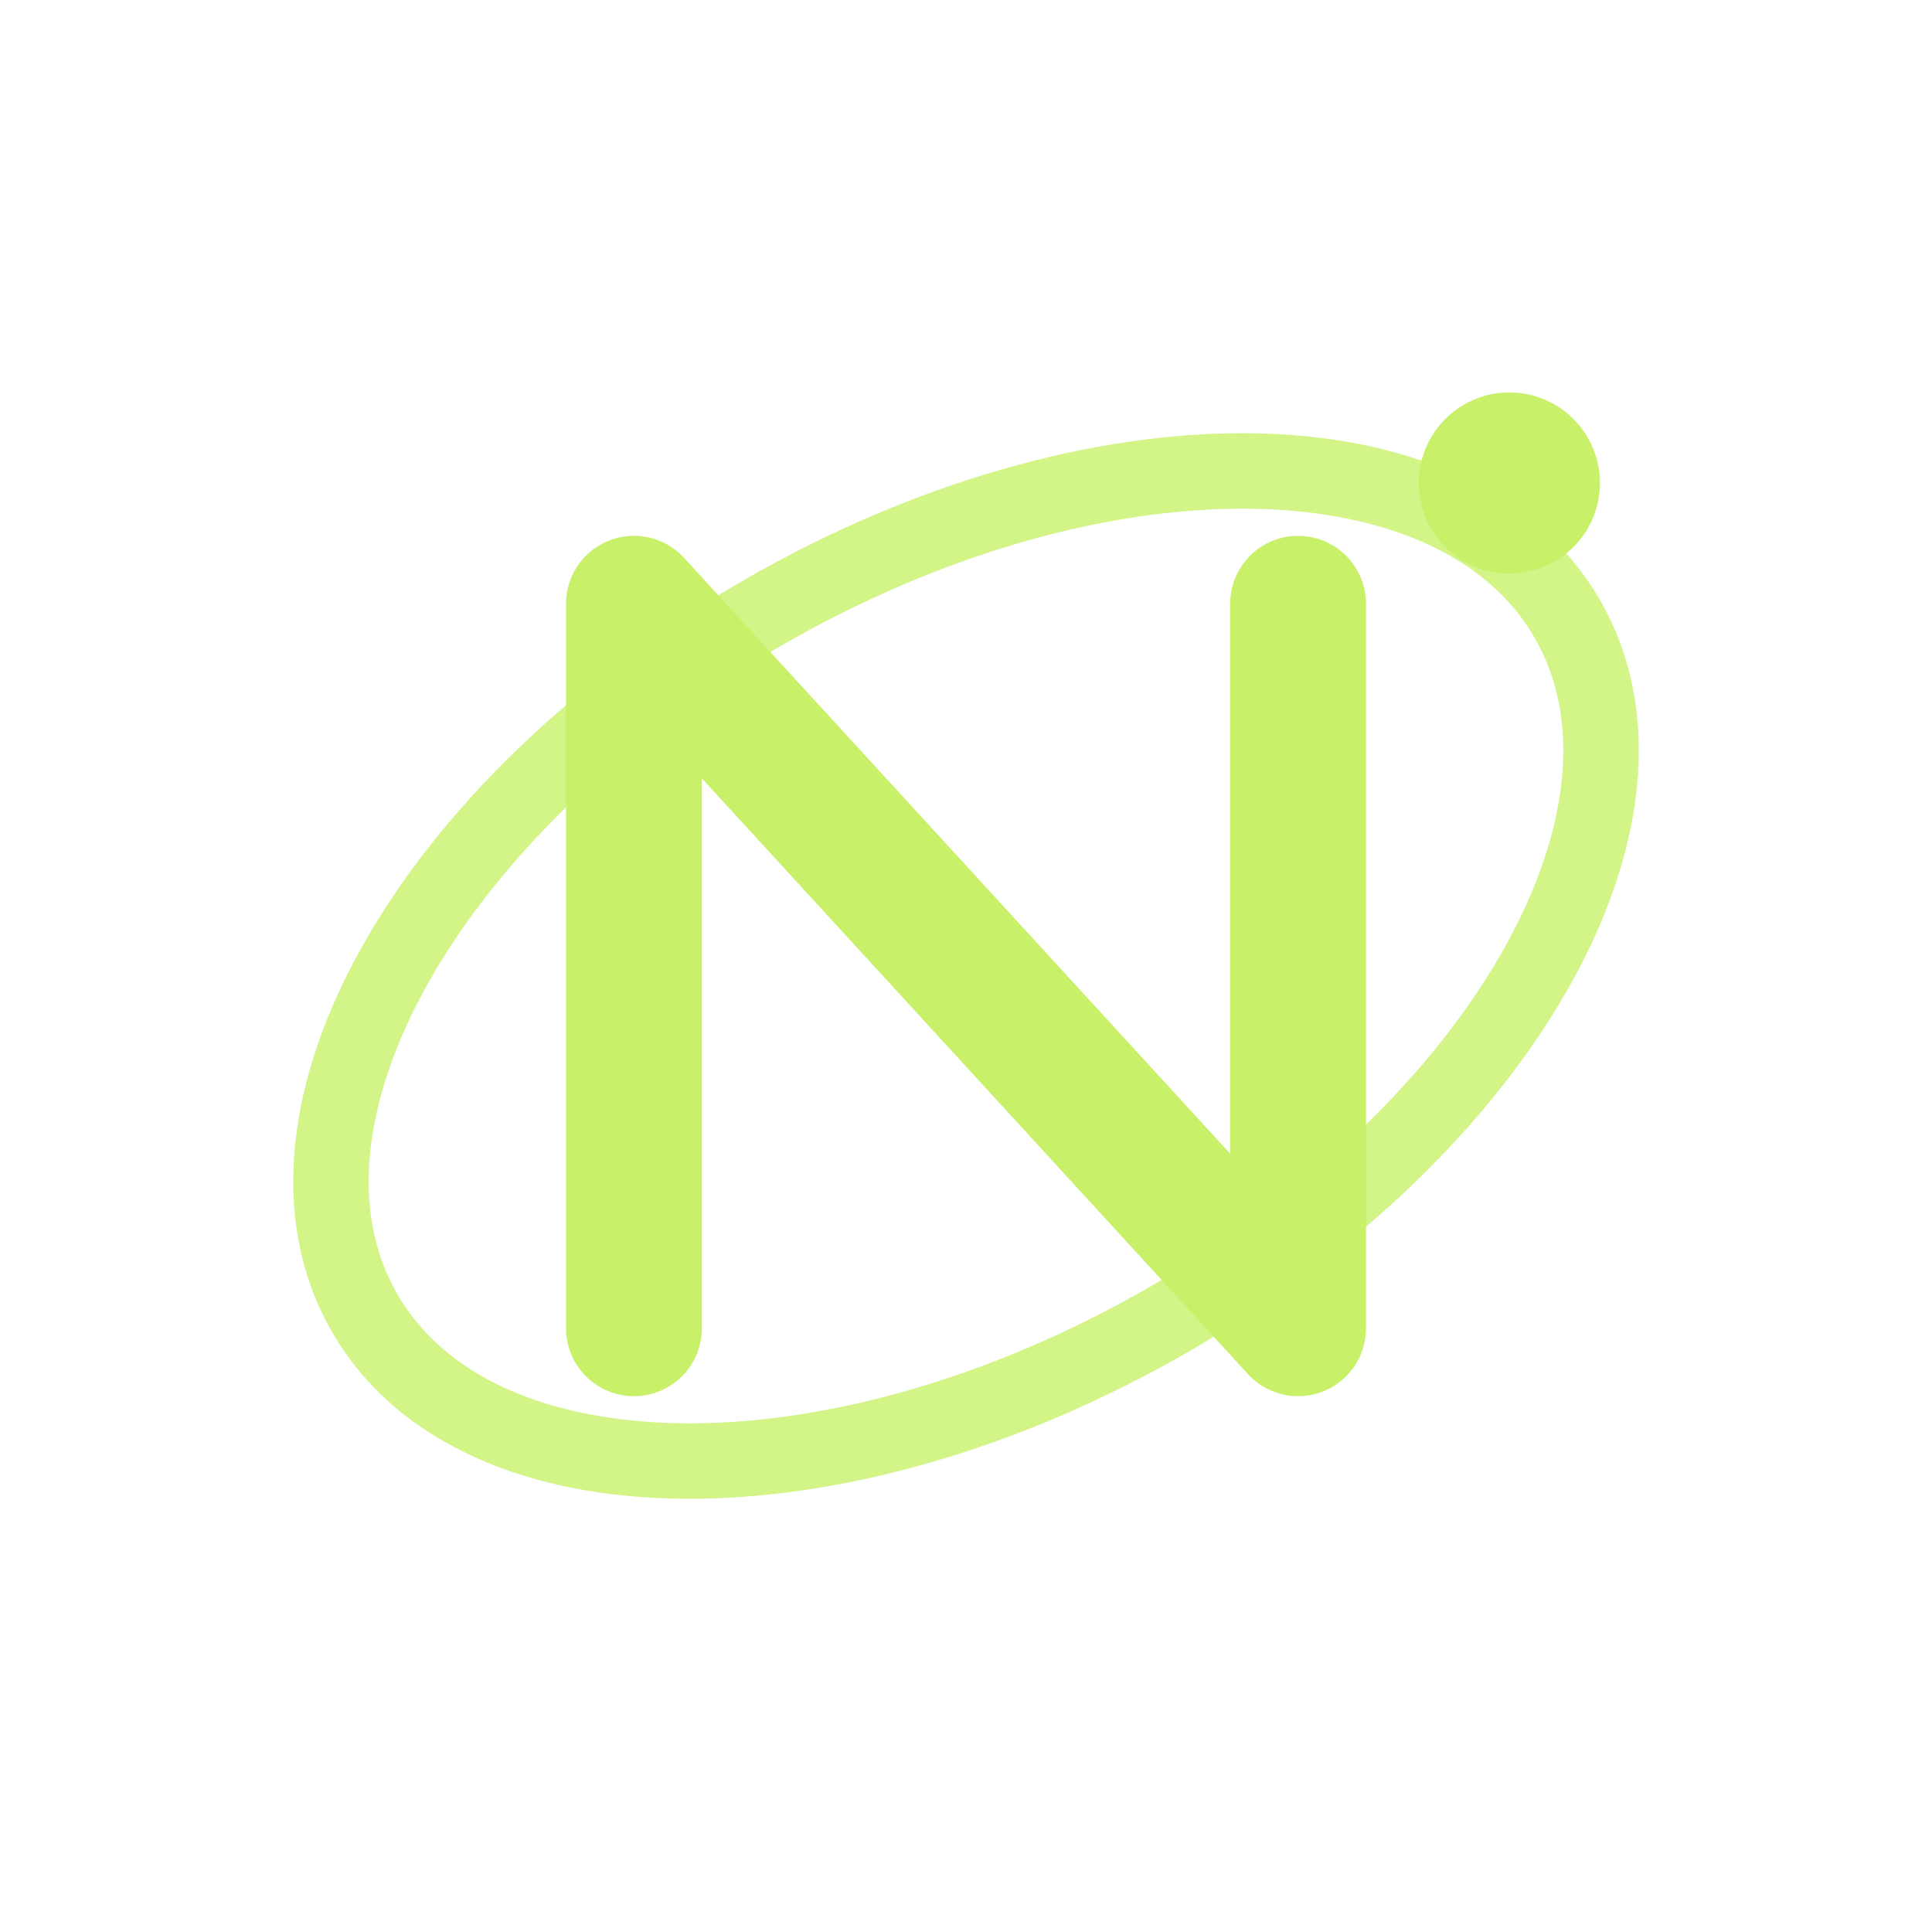
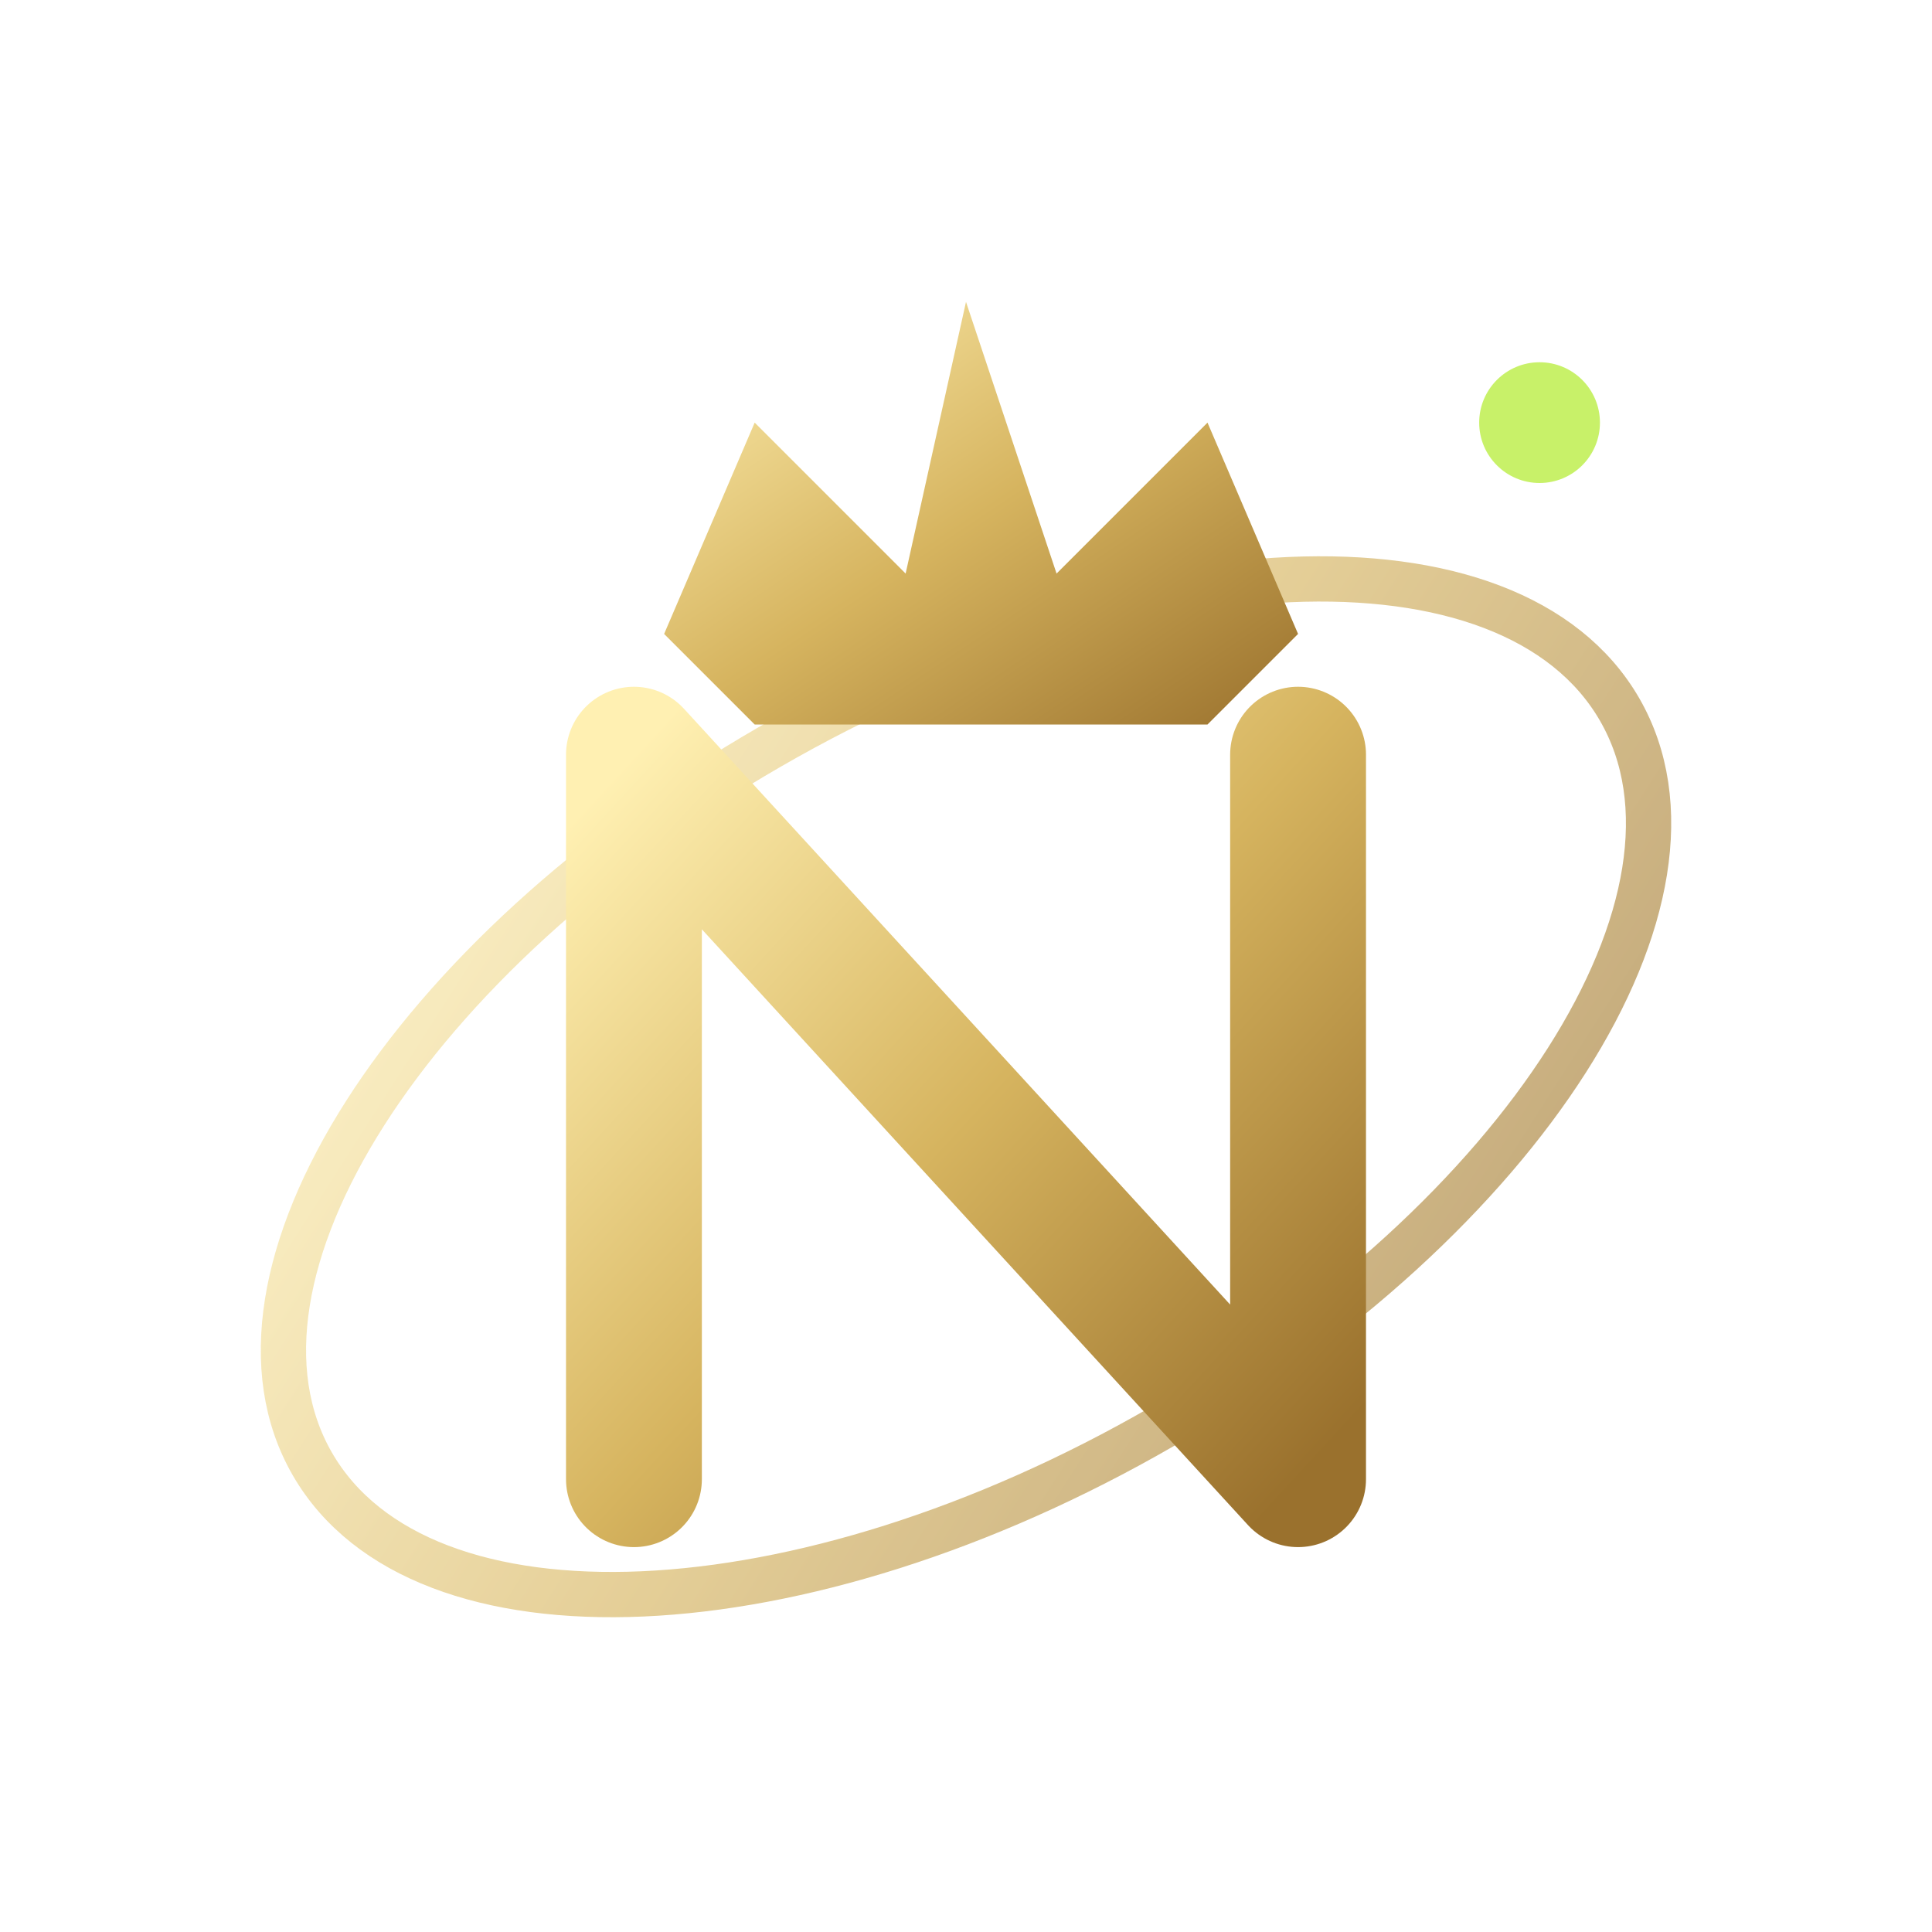
<svg xmlns="http://www.w3.org/2000/svg" viewBox="0 0 64 64">
-   <g fill="none" stroke="#c8f169" stroke-linecap="round" stroke-linejoin="round">
-     <ellipse cx="32" cy="32" rx="23" ry="13.5" transform="rotate(-30 32 32)" stroke-width="2.5" opacity=".8" />
-     <path d="M21 44V20l22 24V20" stroke-width="4.5" />
+   <defs>
+     <linearGradient id="gold" x1="0" y1="0" x2="1" y2="1">
+       <stop offset="0" stop-color="#fff0b2" />
+       <stop offset=".5" stop-color="#d6b45f" />
+       <stop offset="1" stop-color="#9a712d" />
+     </linearGradient>
+   </defs>
+   <g fill="none" stroke="url(#gold)" stroke-linecap="round" stroke-linejoin="round">
+     <ellipse cx="32" cy="36" rx="25" ry="13" transform="rotate(-30 32 36)" stroke-width="1.5" opacity=".65" />
+     <path d="M21 49 V25 L43 49 V25" stroke-width="4.5" />
  </g>
-   <circle cx="50" cy="16" r="3" fill="#c8f169" />
+   <path d="M22 21 L25 14 L30 19 L32 10 L35 19 L40 14 L43 21 L40 24 H25 Z" fill="url(#gold)" />
+   <circle cx="51" cy="14" r="2" fill="#c8f169" />
</svg>
